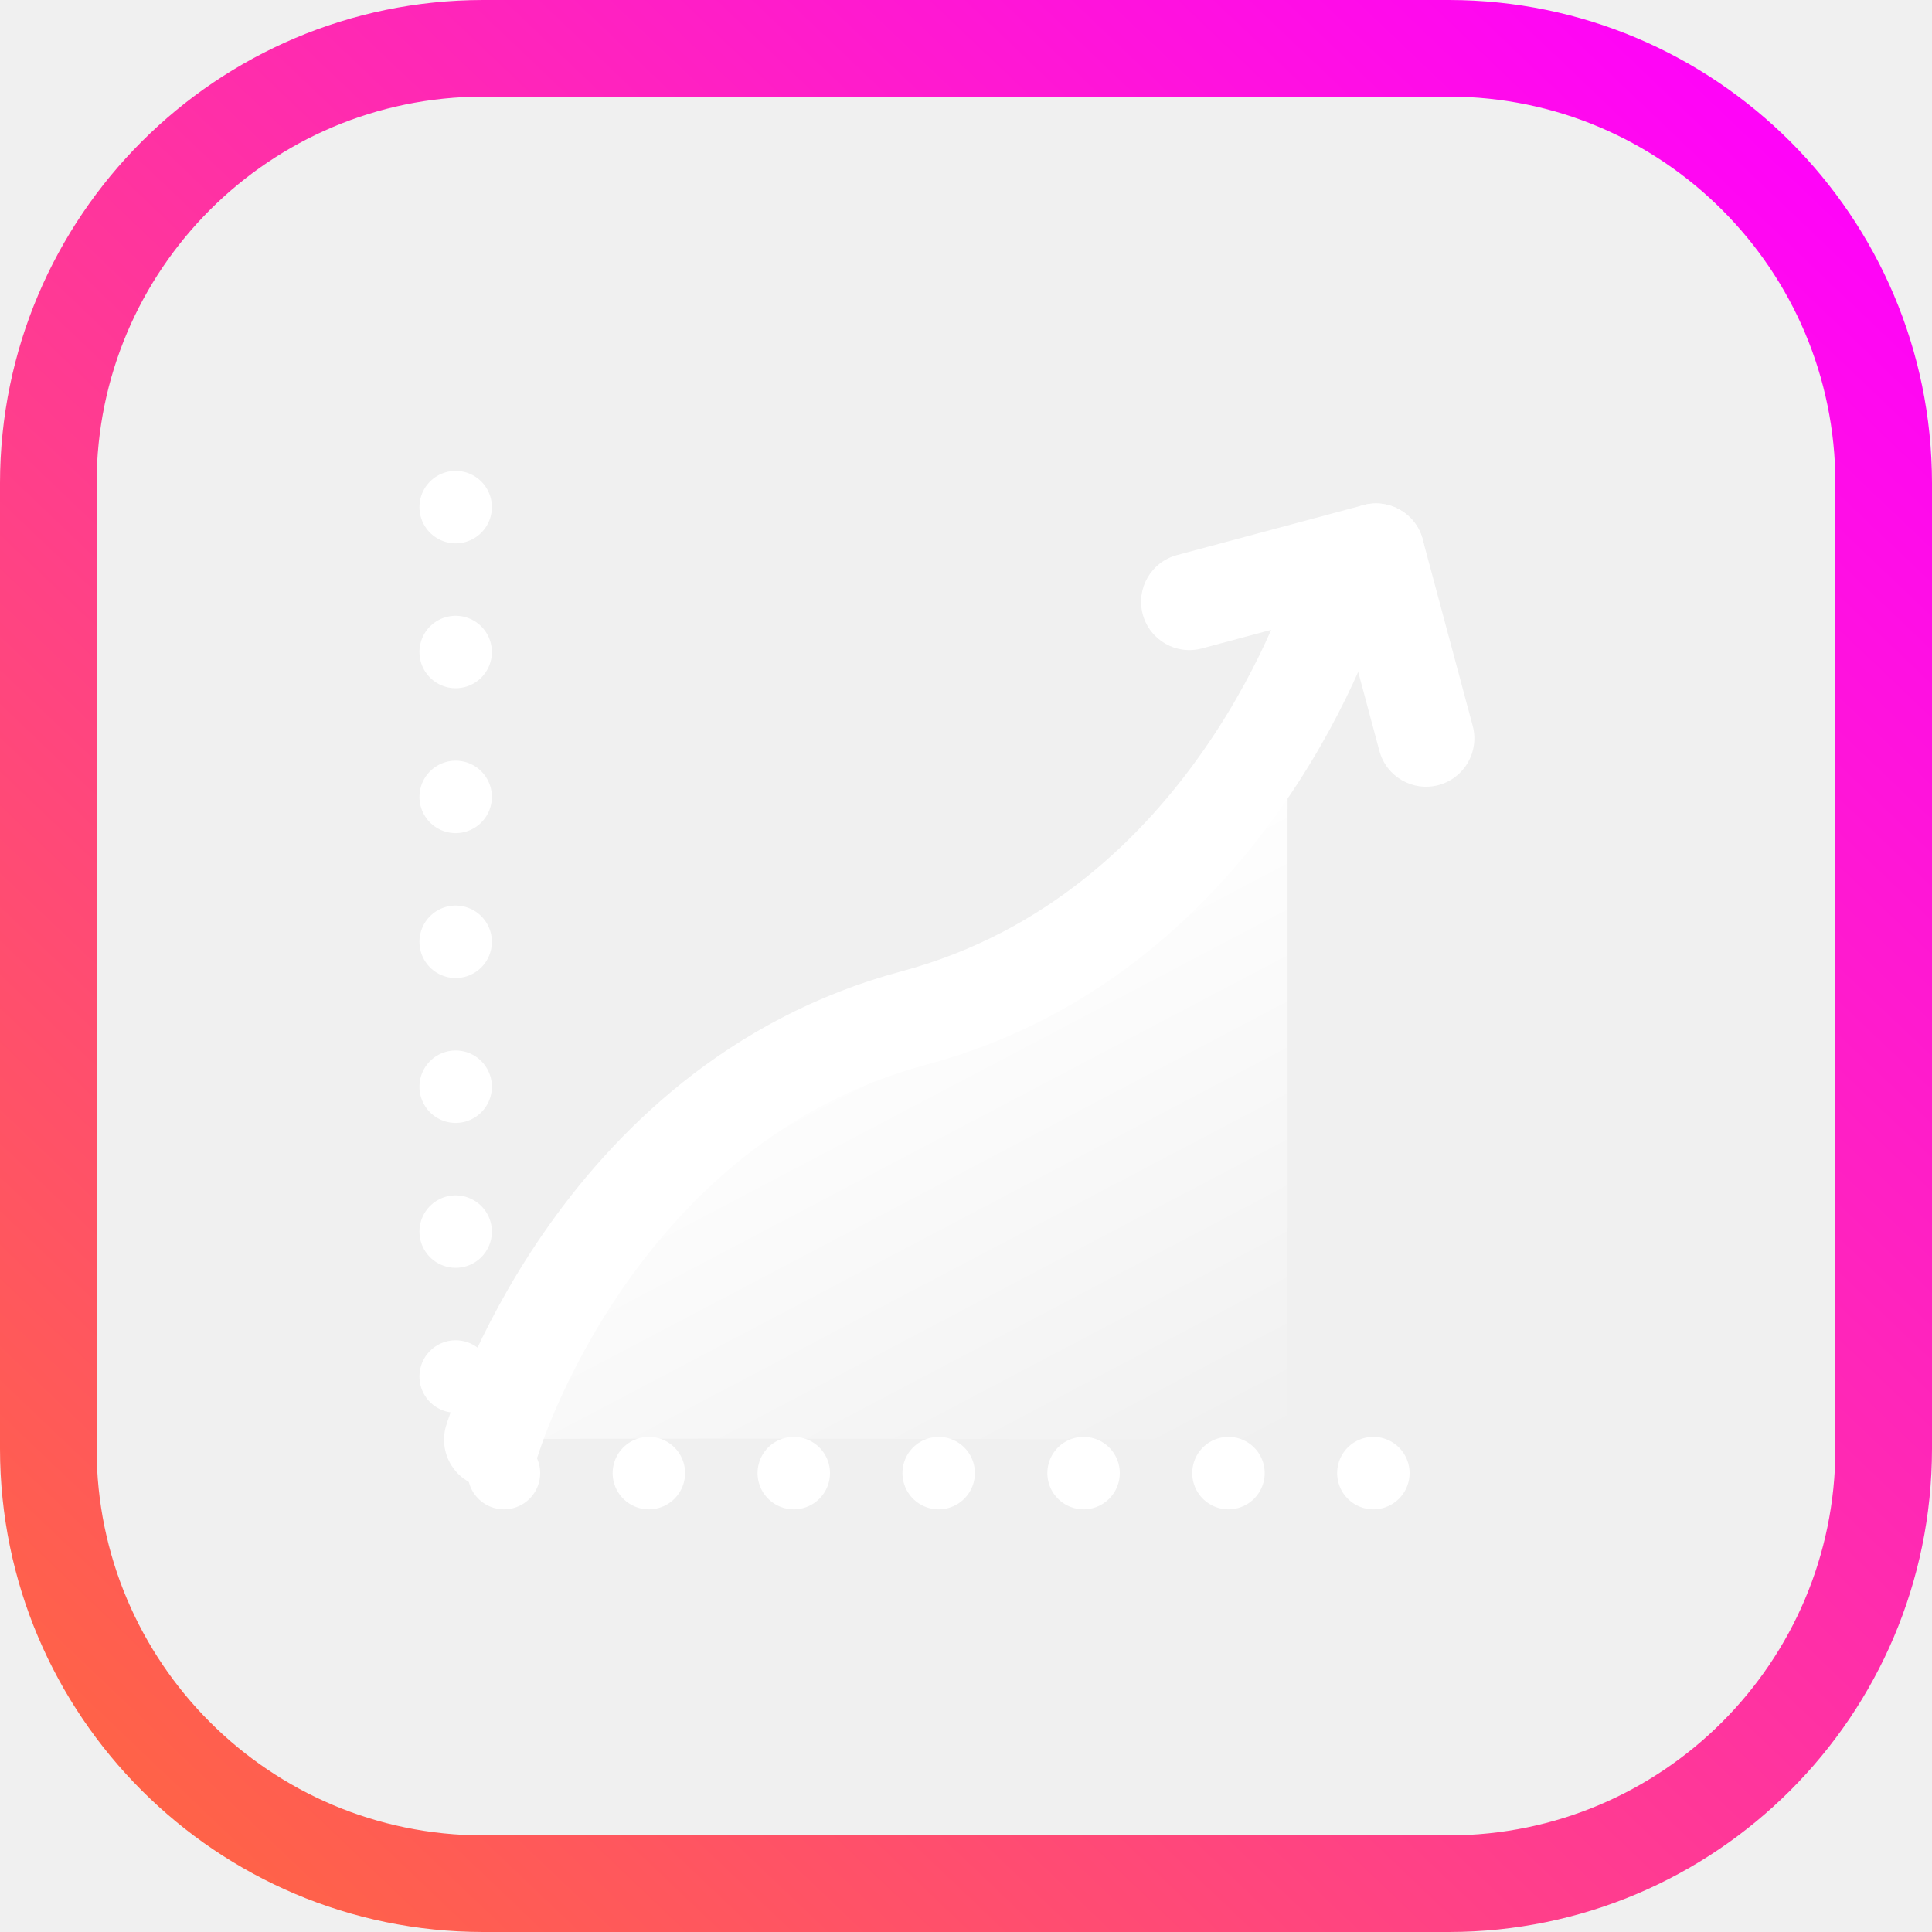
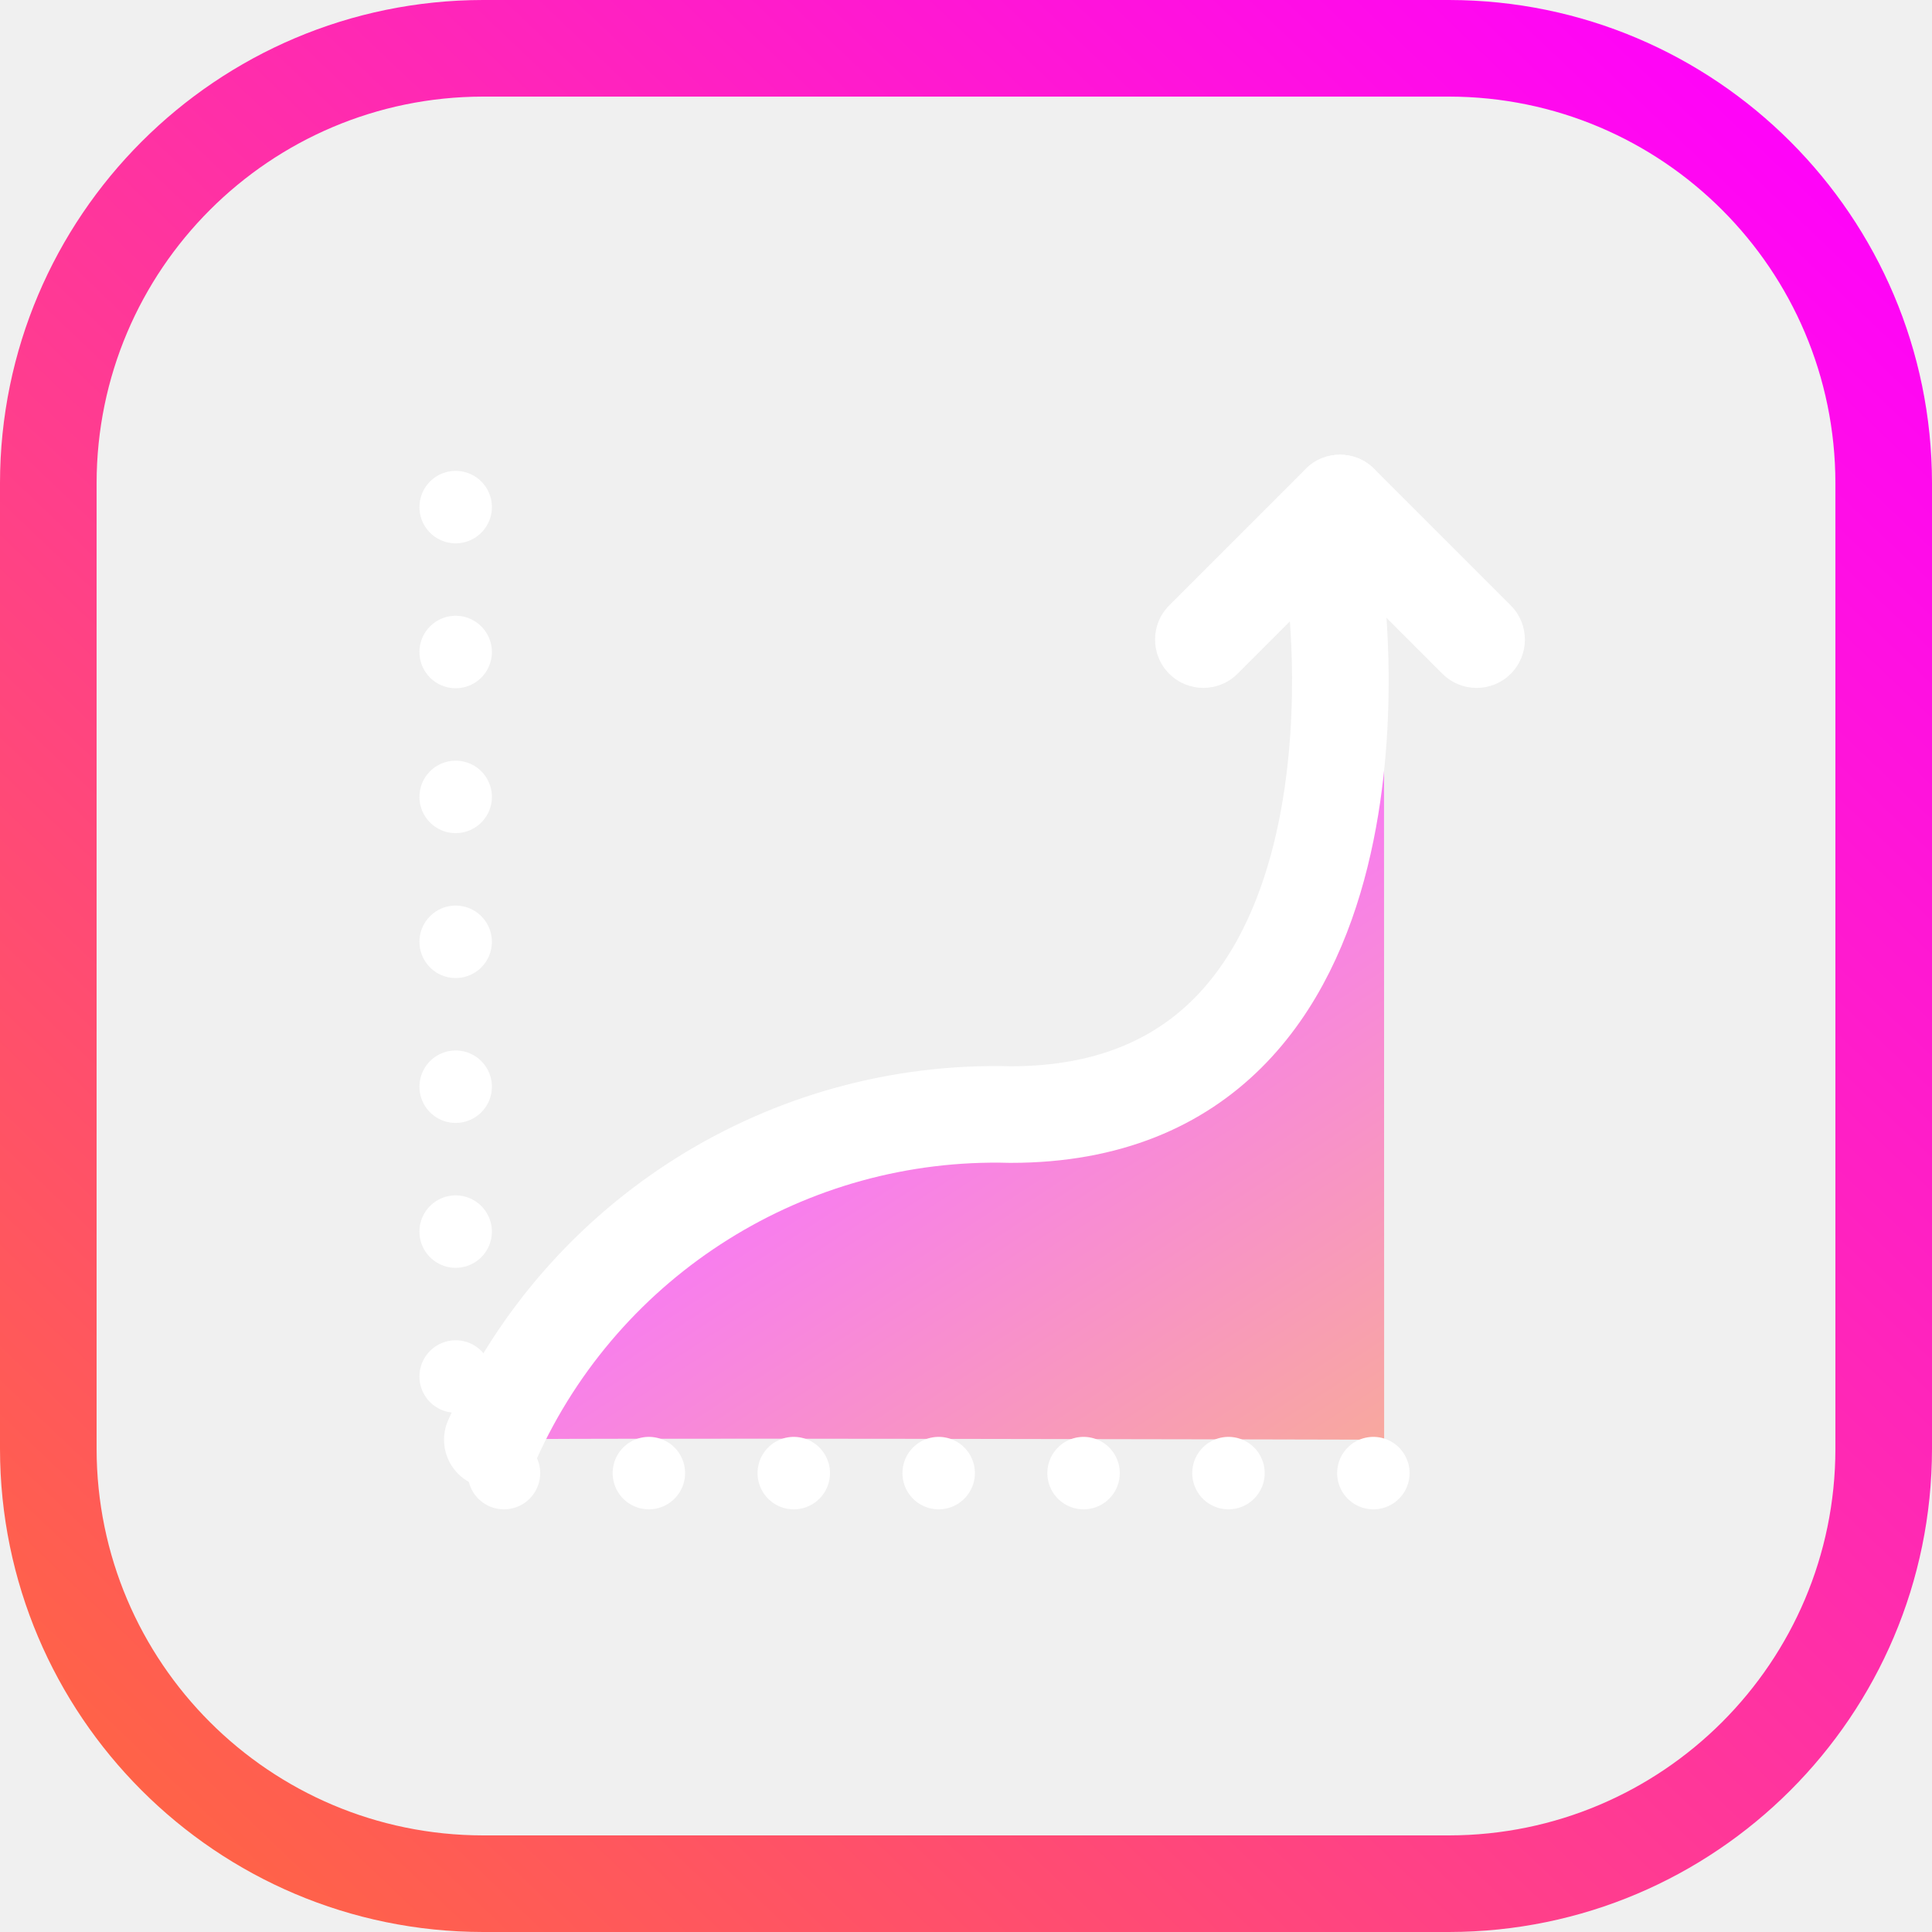
<svg xmlns="http://www.w3.org/2000/svg" width="40" height="40" viewBox="0 0 40 40">
  <defs>
    <linearGradient id="linear-gradient" x1="0.945" y1="0.038" x2="0.087" y2="0.939" gradientUnits="objectBoundingBox">
      <stop offset="0" stop-color="#f0f" />
      <stop offset="1" stop-color="tomato" />
    </linearGradient>
-     <linearGradient id="linear-gradient-2" x1="0.926" y1="0.24" x2="0.5" y2="1" gradientUnits="objectBoundingBox">
-       <stop offset="0" stop-color="#fff" />
-       <stop offset="1" stop-color="#fff" stop-opacity="0" />
+     <linearGradient id="linear-gradient-2" x1="0.816" y1="0.236" x2="0.5" y2="1" gradientUnits="objectBoundingBox">
+       <stop offset="0" stop-color="#ff07f3" />
+       <stop offset="1" stop-color="#ff604c" />
    </linearGradient>
  </defs>
  <g id="growth" transform="translate(-224.001 -255)">
    <path id="Path_457" data-name="Path 457" d="M-1047-5520h-20a10.011,10.011,0,0,1-10-10v-20a10.012,10.012,0,0,1,10-10h20a10.011,10.011,0,0,1,10,10v20A10.011,10.011,0,0,1-1047-5520Zm-20-38a8.01,8.01,0,0,0-8,8v20a8.01,8.01,0,0,0,8,8h20a8.009,8.009,0,0,0,8-8v-20a8.009,8.009,0,0,0-8-8Z" transform="translate(1301.001 5815)" fill="url(#linear-gradient)" />
    <g id="Group_285" data-name="Group 285" transform="translate(1.053 4.491)">
-       <path id="Path_487" data-name="Path 487" d="M0,1.528c-.006.06,6.393-3.439,12.349,0S23.991.821,23.991.821L11.642,13.17S.006,1.468,0,1.528Z" transform="translate(232.061 279.236) rotate(-45)" fill="url(#linear-gradient-2)" />
-       <path id="Path_486" data-name="Path 486" d="M0,1.528s6.393-3.439,12.349,0,12.349,0,12.349,0" transform="translate(232.061 279.236) rotate(-45)" fill="none" stroke="#fff" stroke-linecap="round" stroke-width="2" />
+       <path id="Path_487" data-name="Path 487" d="M0,1.528c-.006.06,8.818-.872,13.1,3.41S25.4,2.235,25.4,2.235L13.056,14.584S.006,1.468,0,1.528Z" transform="translate(232.061 279.236) rotate(-45)" opacity="0.5" fill="url(#linear-gradient-2)" />
+       <path id="Path_486" data-name="Path 486" d="M0,1.528A11.422,11.422,0,0,1,12.349,4.357C18.1,10.109,24.7,1.528,24.7,1.528" transform="translate(232.061 279.236) rotate(-45)" fill="none" stroke="#fff" stroke-linecap="round" stroke-width="2" />
      <g id="Group_286" data-name="Group 286" transform="translate(231.997 261.713)">
        <path id="Path_488" data-name="Path 488" d="M2024.433,5825.209v20h20" transform="translate(-2024.048 -5825.914)" fill="none" stroke="#fff" stroke-linecap="round" stroke-width="1.5" stroke-dasharray="0 3" />
      </g>
-       <rect id="Rectangle_285" data-name="Rectangle 285" width="6" height="2" rx="1" transform="matrix(0.966, -0.259, 0.259, 0.966, 246.348, 262.261)" fill="#fff" />
-       <rect id="Rectangle_286" data-name="Rectangle 286" width="6" height="2" rx="1" transform="matrix(0.259, 0.966, -0.966, 0.259, 252.144, 260.708)" fill="#fff" />
+       <rect id="Rectangle_285" data-name="Rectangle 285" width="6" height="2" rx="1" transform="translate(246.448 263.751) rotate(-45)" fill="#fff" />
+       <rect id="Rectangle_286" data-name="Rectangle 286" width="6" height="2" rx="1" transform="translate(250.691 259.509) rotate(45)" fill="#fff" />
    </g>
  </g>
</svg>
